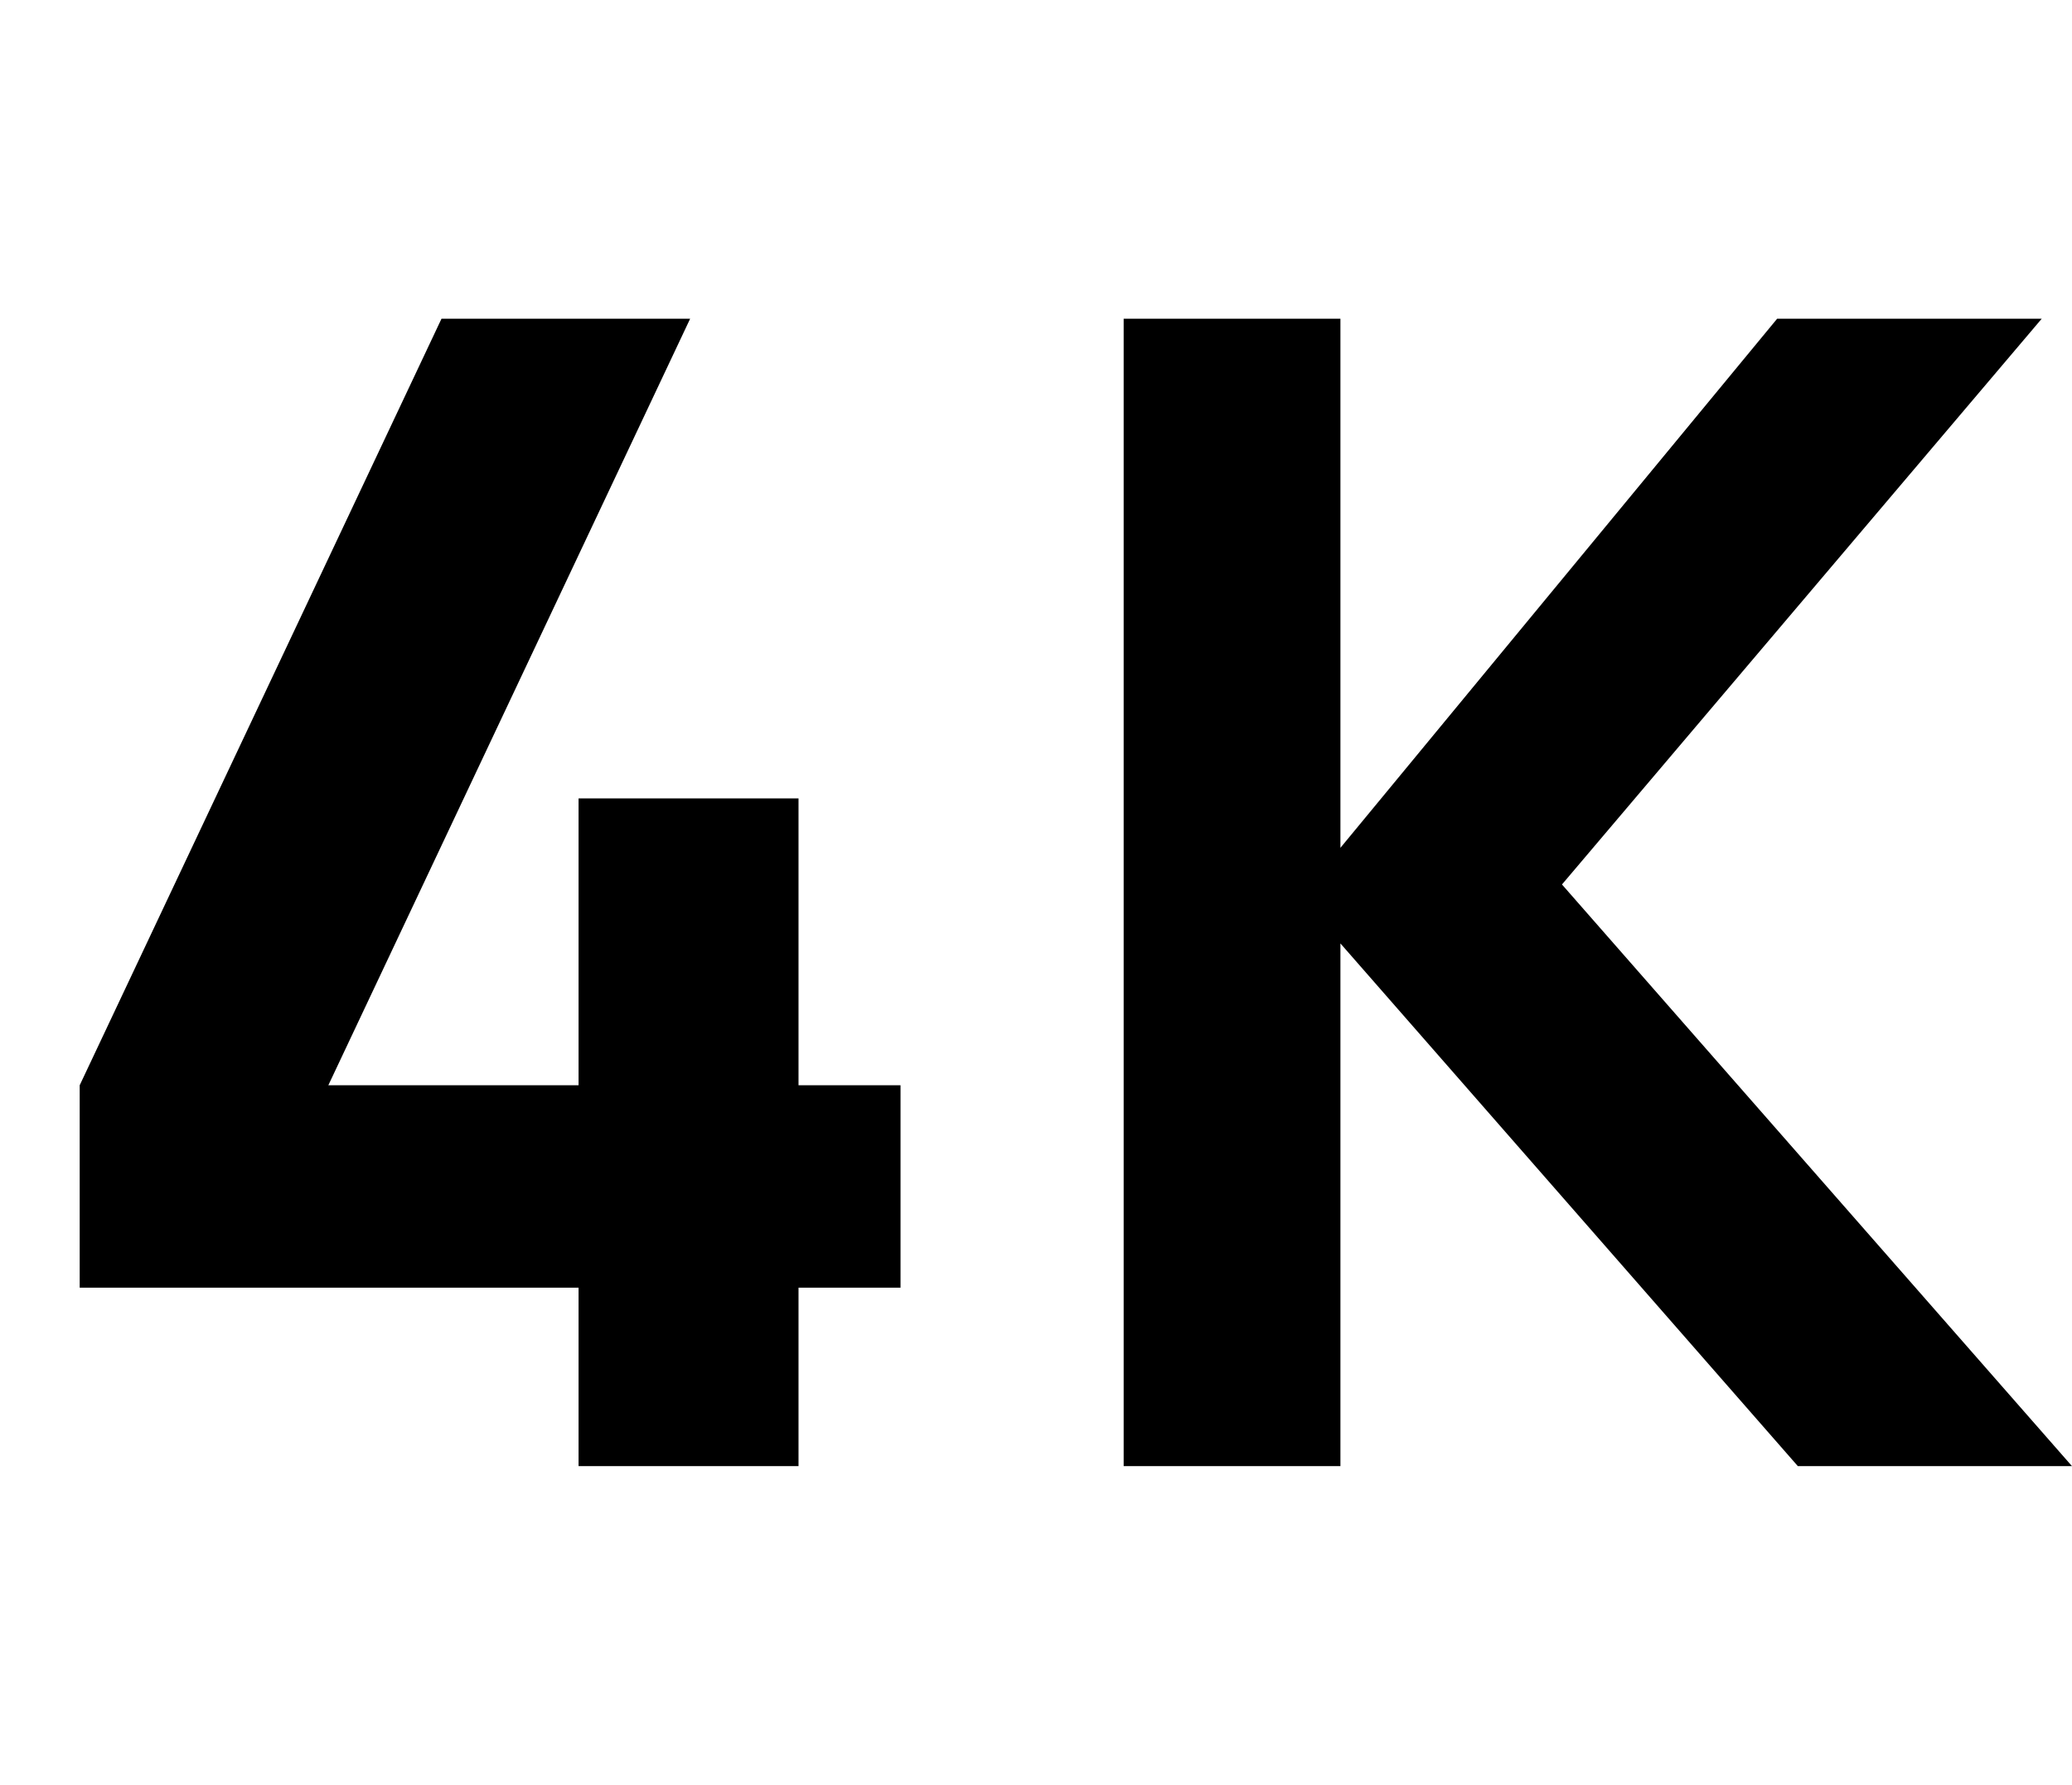
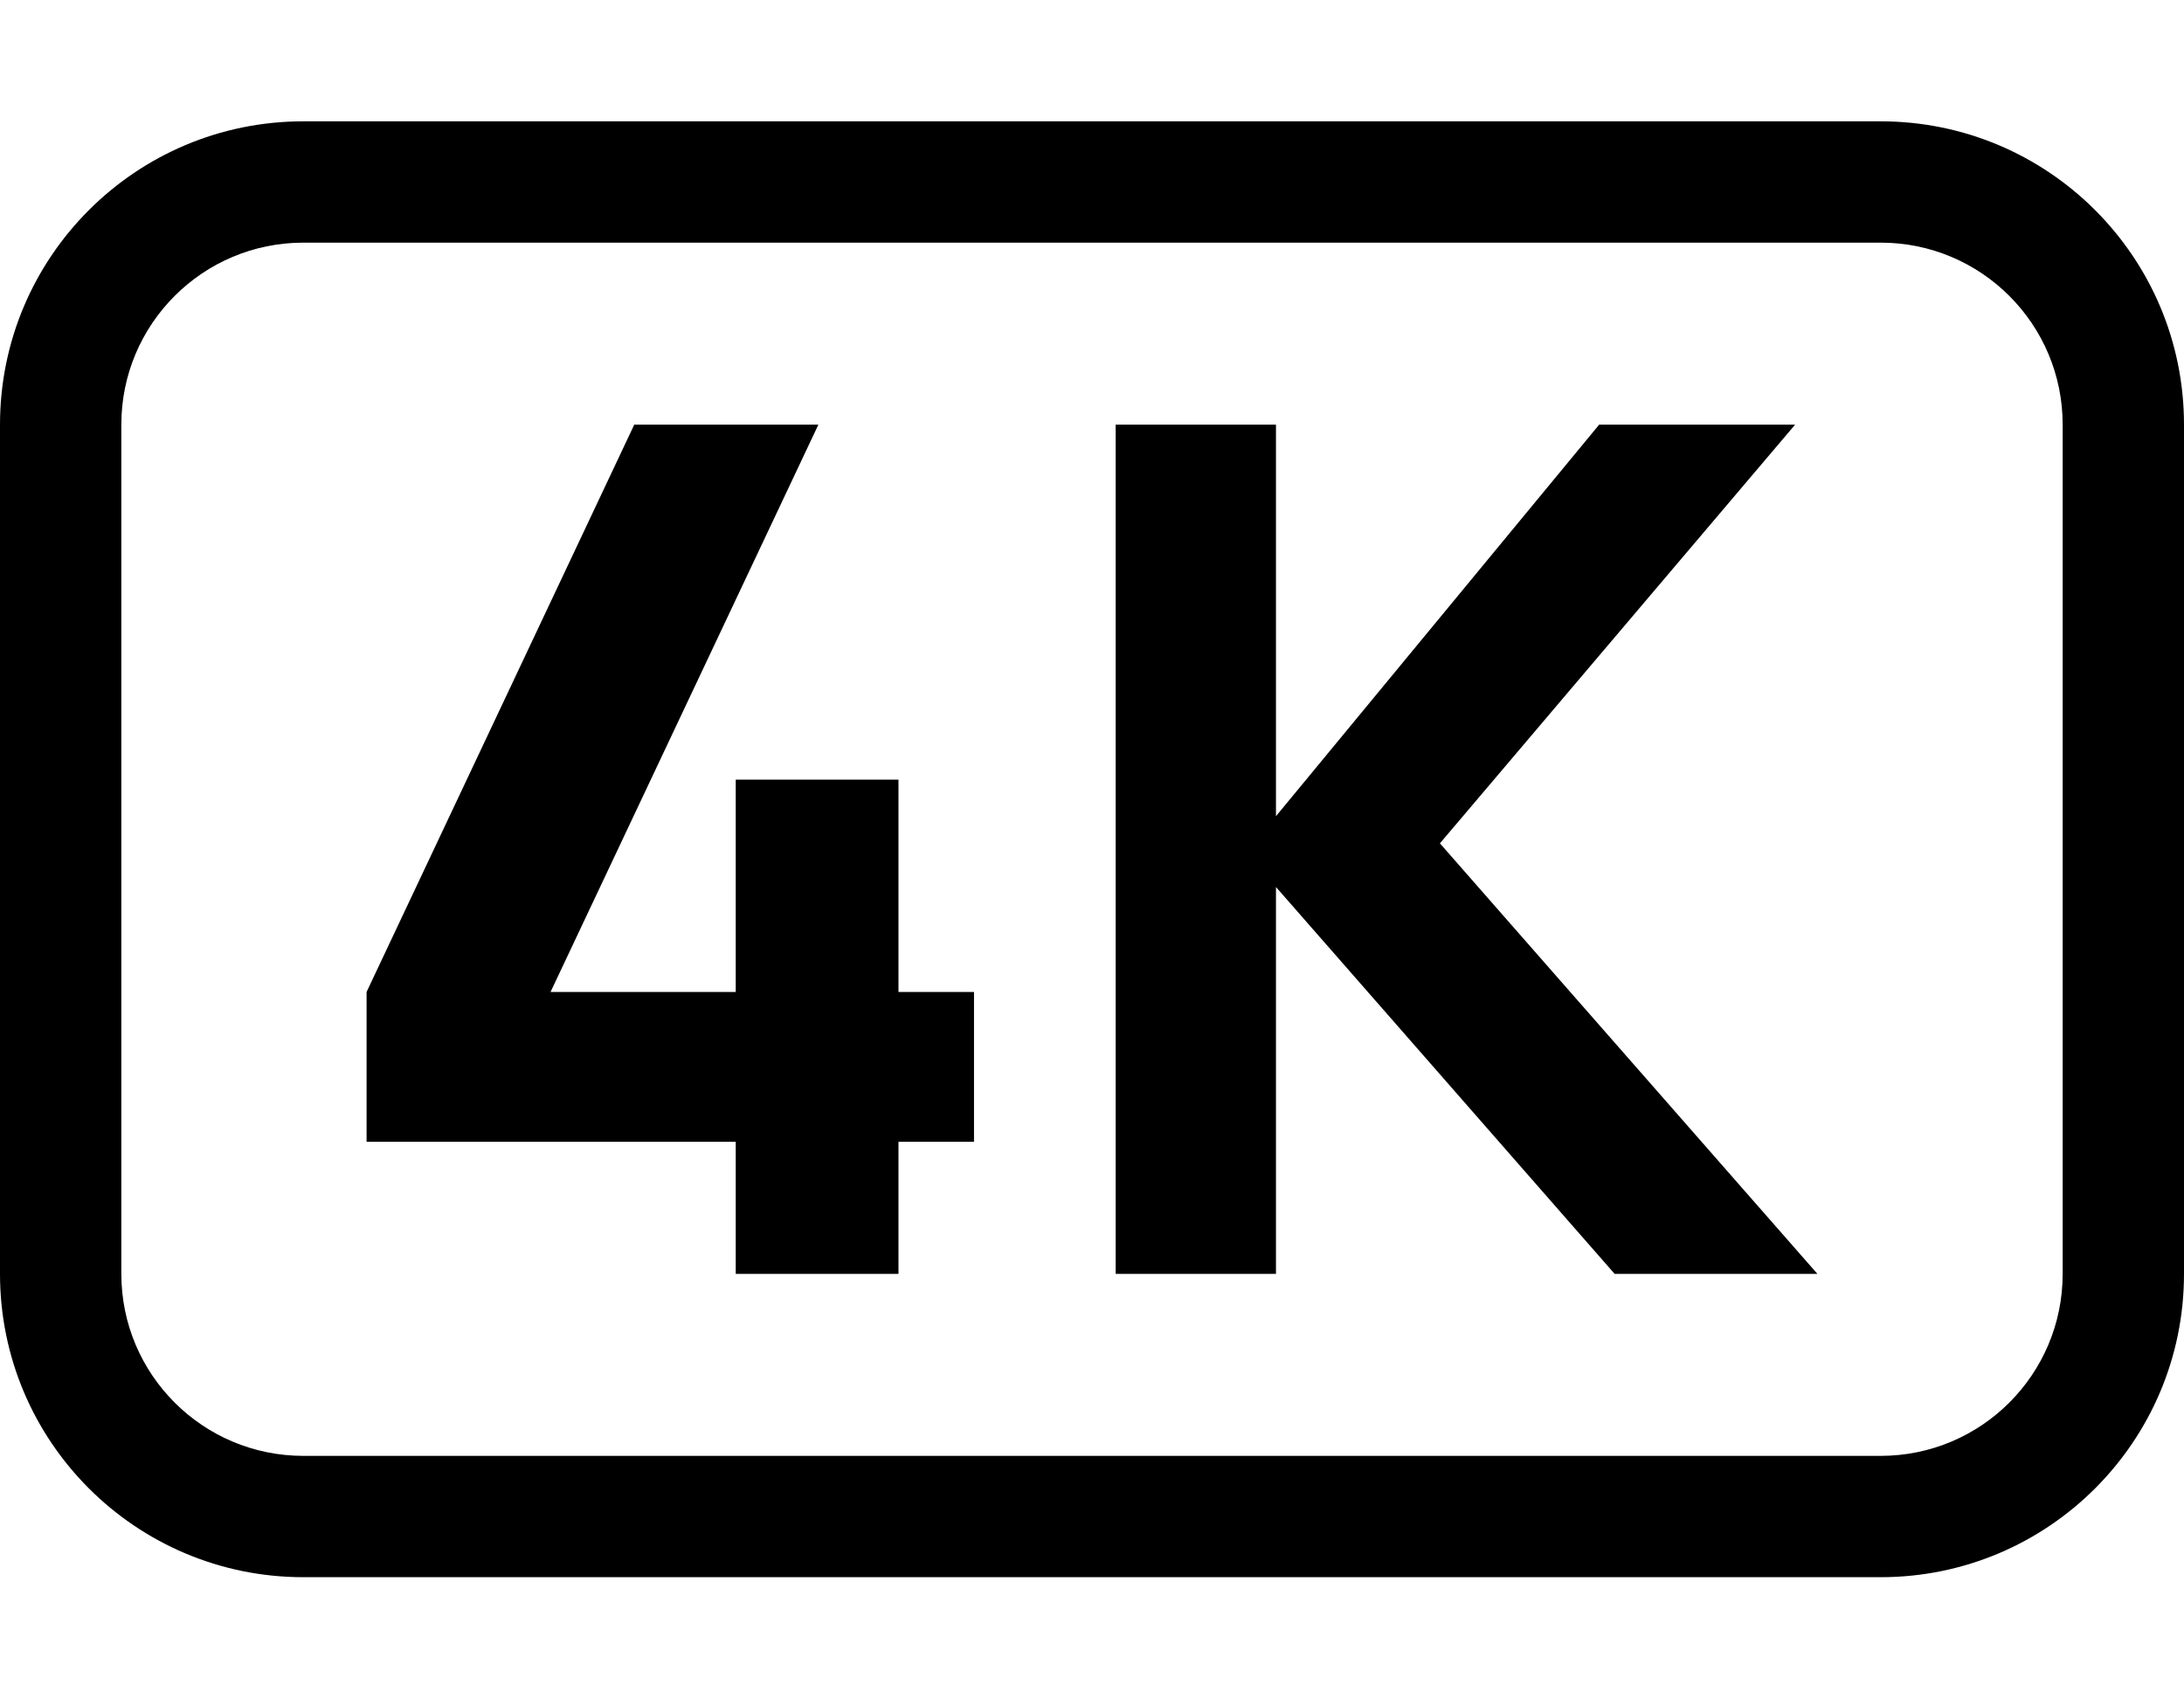
- <svg xmlns="http://www.w3.org/2000/svg" viewBox="0 0 130 112" width="130" height="112">
-   <path fill="currentColor" d="M36.3 92V80.8H5V68.1L27.7 20H43.3L20.6 68.1H36.3V50.1H50.1V68.1H56.5V80.8H50.1V92ZM70.5 92V20H84.1V53.2L111.5 20H128.1L98 55.5L130 92H112.8L84.1 59.2V92Z" />
+ <svg xmlns="http://www.w3.org/2000/svg" viewBox="0 0 144 112" width="144" height="112">
+   <path fill="currentColor" fill-rule="nonzero" d="M20 8H124A20 20 0 0 1 144 28V84A20 20 0 0 1 124 104H20A20 20 0 0 1 0 84V28A20 20 0 0 1 20 8ZM124 16H20A12 12 0 0 0 8 28V84A12 12 0 0 0 20 96H124A12 12 0 0 0 136 84V28A12 12 0 0 0 124 16ZM48.51 84V75.29H24.17V65.41L41.82 28H53.96L36.3 65.41H48.51V51.41H59.24V65.41H64.22V75.29H59.24V84ZM73.56 84V28H84.13V53.82L105.44 28H118.36L94.94 55.61L119.83 84H106.46L84.13 58.49V84Z" />
</svg>
